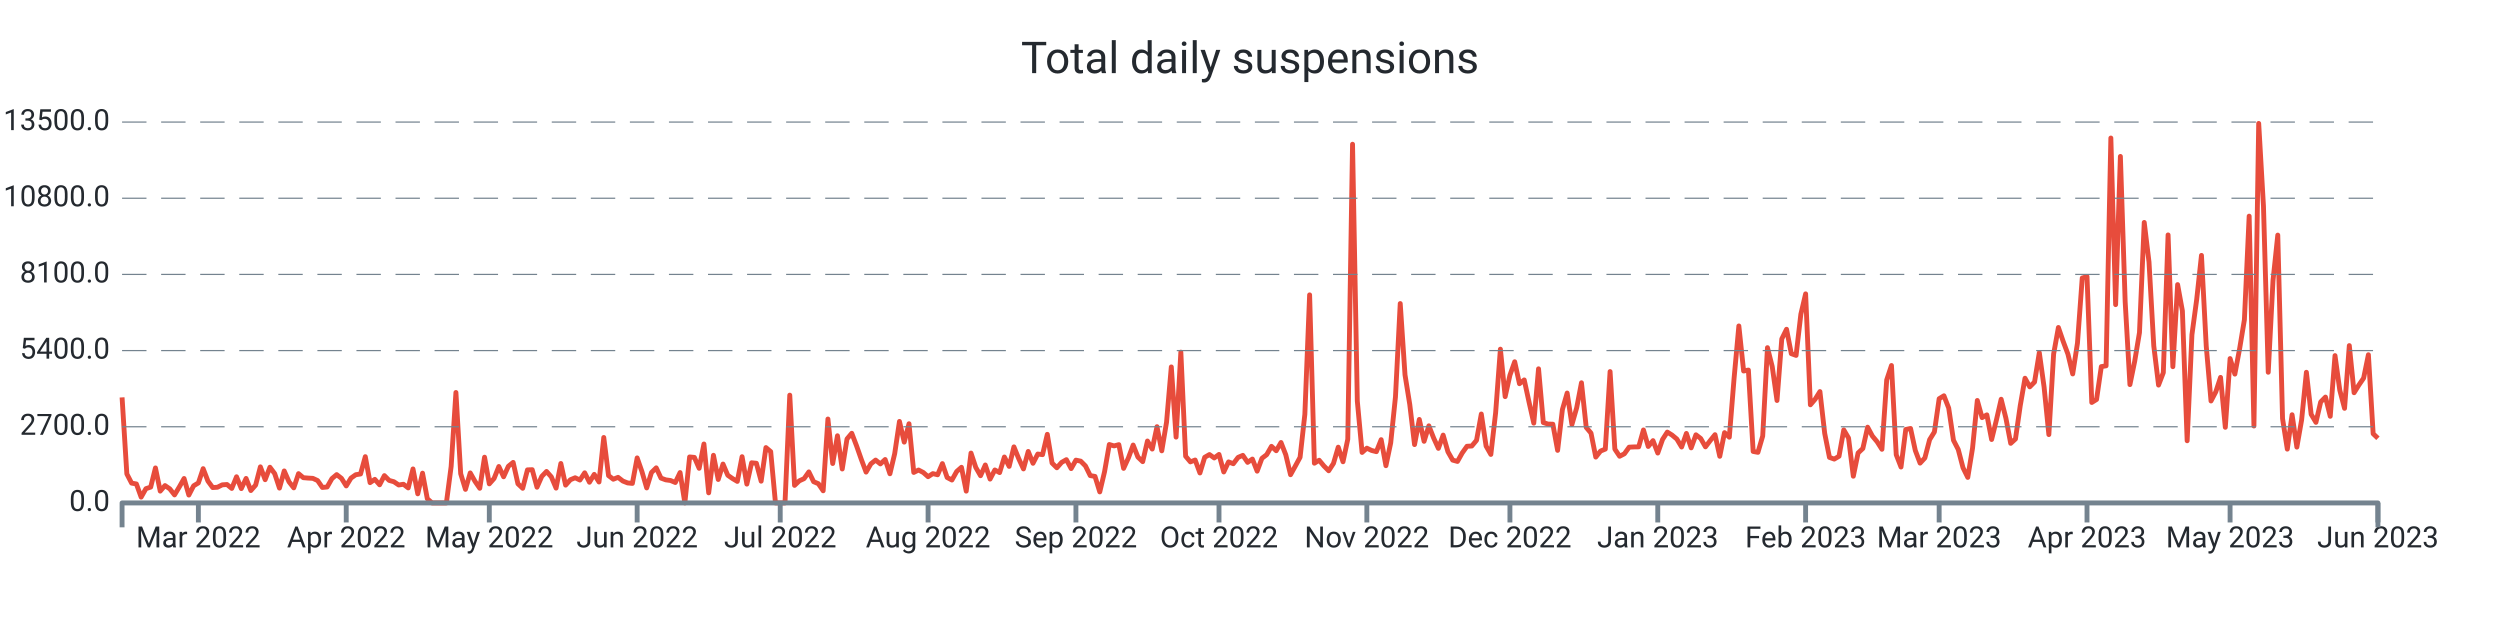
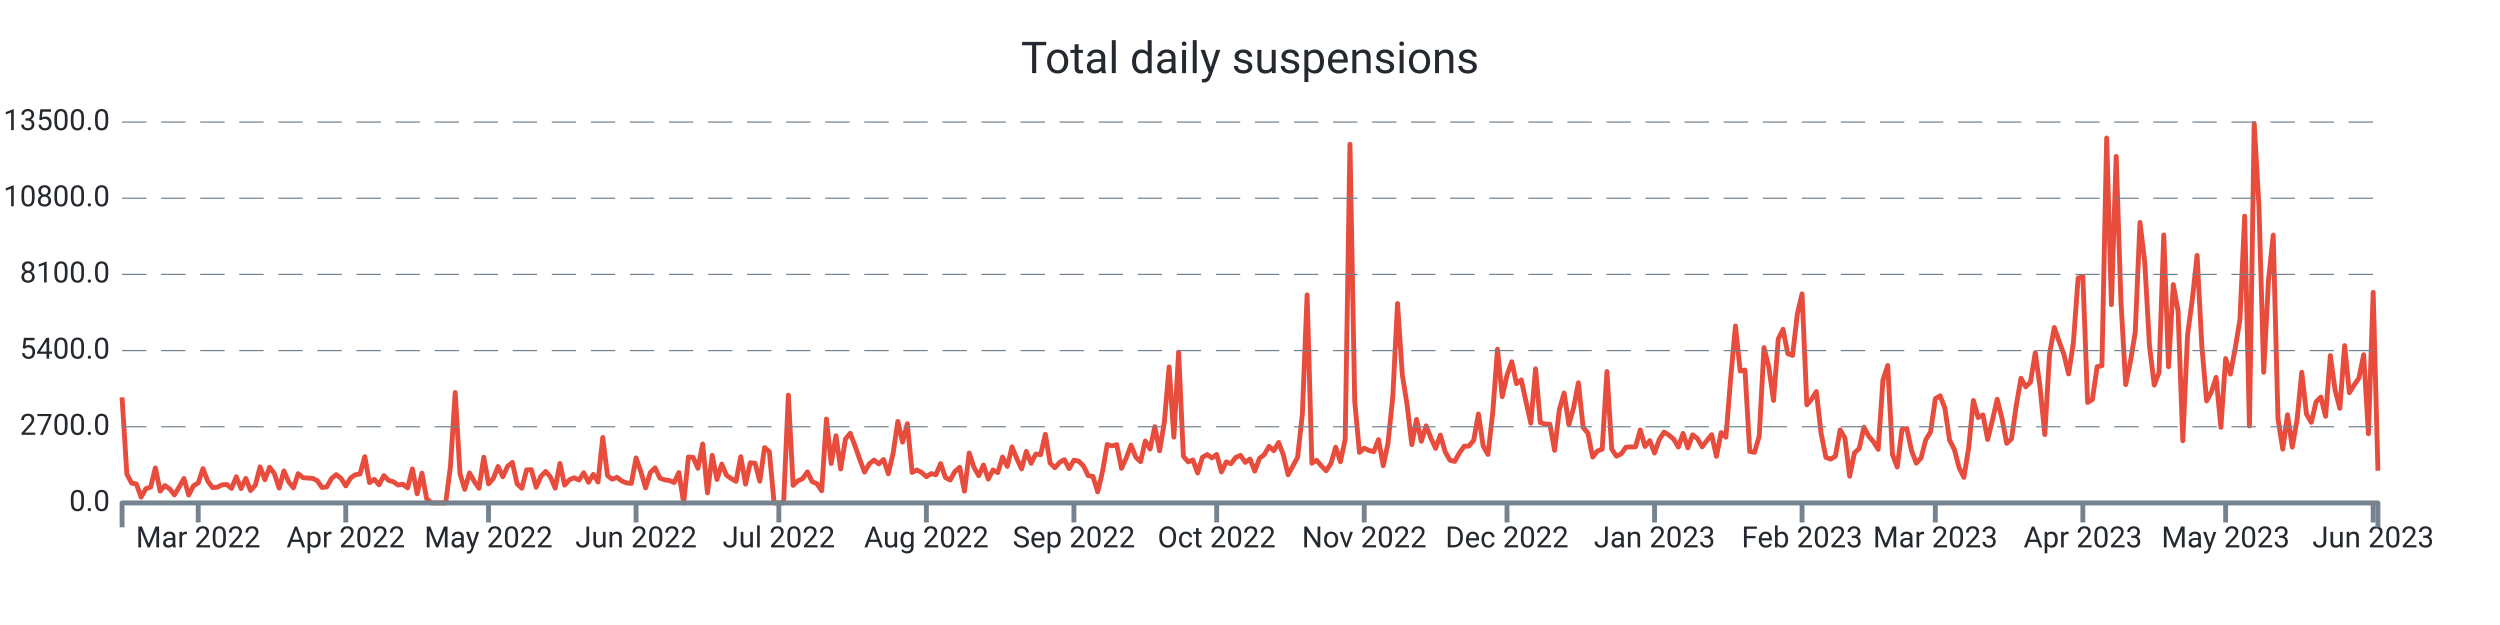
<svg xmlns="http://www.w3.org/2000/svg" width="1024.0" height="256.0" viewBox="0 0 1024.0 256.0" preserveAspectRatio="xMidYMid meet">
-   <path stroke="#e74c3c" stroke-linejoin="round" d="M 50.0 162.771 L 50 162.771L 51.953 194.121L 53.907 197.888L 55.86 198.223L 57.814 203.62L 59.767 200.164L 61.721 199.517L 63.674 191.66L 65.628 201.158L 67.581 198.893L 69.535 200.222L 71.488 202.707L 73.442 199.46L 75.395 195.993L 77.349 202.776L 79.302 198.986L 81.256 197.807L 83.209 191.96L 85.163 197.033L 87.116 199.702L 89.07 199.575L 91.023 198.593L 92.977 198.454L 94.93 200.06L 96.884 195.288L 98.837 200.13L 100.791 195.97L 102.744 200.927L 104.698 198.697L 106.651 191.22L 108.605 196.478L 110.558 191.382L 112.512 193.994L 114.465 199.922L 116.419 192.896L 118.372 197.333L 120.326 199.829L 122.279 194.005L 124.233 195.658L 126.186 195.82L 128.14 195.935L 130.093 196.836L 132.047 199.668L 134 199.471L 135.953 196.039L 137.907 194.398L 139.86 195.924L 141.814 199.032L 143.767 195.82L 145.721 194.444L 147.674 194.144L 149.628 187.049L 151.581 197.692L 153.535 196.34L 155.488 198.57L 157.442 194.814L 159.395 196.779L 161.349 197.322L 163.302 198.651L 165.256 198.35L 167.209 199.852L 169.163 192.076L 171.116 202.268L 173.07 193.809L 175.023 204.267L 176.977 206L 178.93 206L 180.884 206L 182.837 206L 184.791 191.047L 186.744 160.76L 188.698 194.028L 190.651 200.442L 192.605 193.705L 194.558 197.16L 196.512 200.003L 198.465 187.268L 200.419 198.188L 202.372 195.981L 204.326 191.082L 206.279 195.288L 208.233 190.978L 210.186 189.395L 212.14 198.154L 214.093 200.003L 216.047 192.457L 218 192.388L 219.953 199.564L 221.907 195.138L 223.86 193.104L 225.814 195.311L 227.767 199.933L 229.721 189.845L 231.674 198.708L 233.628 196.501L 235.581 195.692L 237.535 196.628L 239.488 193.659L 241.442 197.53L 243.395 194.306L 245.349 197.426L 247.302 179.191L 249.256 194.803L 251.209 196.293L 253.163 195.519L 255.116 197.033L 257.07 197.807L 259.023 198.004L 260.977 187.557L 262.93 193.139L 264.884 199.852L 266.837 193.532L 268.791 191.625L 270.744 195.831L 272.698 196.548L 274.651 196.813L 276.605 197.634L 278.558 193.555L 280.512 206L 282.465 187.164L 284.419 187.349L 286.372 191.821L 288.326 181.86L 290.279 201.863L 292.233 186.494L 294.186 196.397L 296.14 190.076L 298.093 194.664L 300.047 196.016L 302 197.183L 303.953 187.06L 305.907 198.292L 307.86 189.556L 309.814 189.753L 311.767 197.091L 313.721 183.328L 315.674 184.969L 317.628 206L 319.581 206L 321.535 206L 323.488 161.858L 325.442 198.812L 327.395 196.952L 329.349 196.051L 331.302 193.289L 333.256 197.299L 335.209 198.131L 337.163 201.031L 339.116 171.634L 341.07 189.857L 343.023 178.486L 344.977 192.099L 346.93 179.792L 348.884 177.469L 350.837 182.6L 352.791 188.158L 354.744 193.37L 356.698 189.996L 358.651 188.447L 360.605 190.019L 362.558 188.216L 364.512 194.052L 366.465 185.812L 368.419 172.616L 370.372 181.098L 372.326 173.564L 374.279 193.508L 376.233 192.515L 378.186 193.532L 380.14 195.253L 382.093 193.994L 384.047 194.468L 386 189.892L 387.953 195.588L 389.907 196.617L 391.86 193.116L 393.814 191.405L 395.767 201.17L 397.721 185.581L 399.674 191.44L 401.628 194.849L 403.581 190.458L 405.535 196.236L 407.488 192.503L 409.442 193.578L 411.395 187.188L 413.349 191.036L 415.302 183.039L 417.256 187.835L 419.209 192.064L 421.163 184.911L 423.116 189.764L 425.07 185.974L 427.023 186.228L 428.977 177.897L 430.93 189.672L 432.884 191.602L 434.837 189.395L 436.791 188.274L 438.744 191.937L 440.698 188.47L 442.651 188.886L 444.605 190.851L 446.558 194.803L 448.512 195.138L 450.465 201.482L 452.419 193.243L 454.372 182.068L 456.326 182.646L 458.279 182.126L 460.233 191.844L 462.186 187.592L 464.14 182.288L 466.093 187.222L 468.047 189.094L 470 180.636L 471.953 183.94L 473.907 174.765L 475.86 184.657L 477.814 172.94L 479.767 150.291L 481.721 179.041L 483.674 144.236L 485.628 186.864L 487.581 189.187L 489.535 188.424L 491.488 193.728L 493.442 187.315L 495.395 186.182L 497.349 187.58L 499.302 186.136L 501.256 193.312L 503.209 189.198L 505.163 189.938L 507.116 187.349L 509.07 186.517L 511.023 189.383L 512.977 188.031L 514.93 192.988L 516.884 187.731L 518.837 186.228L 520.791 182.82L 522.744 184.622L 524.698 181.248L 526.651 186.275L 528.605 194.444L 530.558 190.908L 532.512 187.303L 534.465 169.716L 536.419 120.778L 538.372 189.73L 540.326 188.516L 542.279 190.862L 544.233 192.827L 546.186 189.822L 548.14 183.166L 550.093 189.14L 552.047 179.919L 554 59.083L 555.953 164.261L 557.907 185.316L 559.86 183.571L 561.814 184.507L 563.767 185.004L 565.721 180.081L 567.674 190.747L 569.628 181.421L 571.581 162.586L 573.535 124.337L 575.488 153.526L 577.442 165.683L 579.395 182.103L 581.349 171.807L 583.302 180.763L 585.256 174.419L 587.209 179.376L 589.163 183.652L 591.116 178.22L 593.07 185.038L 595.023 188.47L 596.977 189.002L 598.93 185.524L 600.884 182.785L 602.837 182.692L 604.791 180.347L 606.744 169.577L 608.698 182.704L 610.651 186.136L 612.605 169.126L 614.558 143.022L 616.512 162.459L 618.465 153.676L 620.419 148.176L 622.372 157.166L 624.326 155.618L 626.279 164.631L 628.233 173.321L 630.186 151.065L 632.14 173.078L 634.093 173.702L 636.047 173.748L 638 184.472L 639.953 167.774L 641.907 160.991L 643.86 173.887L 645.814 167L 647.767 156.785L 649.721 175.077L 651.674 177.4L 653.628 187.222L 655.581 184.749L 657.535 183.952L 659.488 152.197L 661.442 183.964L 663.395 186.887L 665.349 185.87L 667.302 183.155L 669.256 183.062L 671.209 183.028L 673.163 176.106L 675.116 182.877L 677.07 180.485L 679.023 185.57L 680.977 180L 682.93 176.984L 684.884 178.209L 686.837 179.838L 688.791 183.097L 690.744 177.539L 692.698 183.444L 694.651 178.093L 696.605 179.596L 698.558 183.028L 700.512 180.462L 702.465 178.047L 704.419 186.899L 706.372 177.204L 708.326 179.076L 710.279 154.959L 712.233 133.512L 714.186 151.966L 716.14 151.573L 718.093 184.911L 720.047 185.281L 722 178.613L 723.953 142.398L 725.907 150.175L 727.86 164.042L 729.814 138.828L 731.767 134.864L 733.721 144.86L 735.674 145.576L 737.628 128.705L 739.581 120.362L 741.535 165.81L 743.488 163.51L 745.442 160.39L 747.395 177.504L 749.349 187.349L 751.302 188.043L 753.256 186.887L 755.209 176.083L 757.163 179.411L 759.116 195.057L 761.07 185.535L 763.023 183.698L 764.977 174.973L 766.93 178.613L 768.884 180.959L 770.837 184.033L 772.791 155.618L 774.744 149.713L 776.698 186.263L 778.651 191.29L 780.605 175.909L 782.558 175.493L 784.512 184.518L 786.465 189.695L 788.419 187.592L 790.372 180.092L 792.326 176.926L 794.279 163.314L 796.233 162.112L 798.186 167.127L 800.14 180.324L 802.093 184.114L 804.047 191.579L 806 195.542L 807.953 183.548L 809.907 164.03L 811.86 171.056L 813.814 169.924L 815.767 180.023L 817.721 172.073L 819.674 163.533L 821.628 171.345L 823.581 181.595L 825.535 179.804L 827.488 166.18L 829.442 154.924L 831.395 158.449L 833.349 156.473L 835.302 144.455L 837.256 158.53L 839.209 178.001L 841.163 144.998L 843.116 134.136L 845.07 139.821L 847.023 145.044L 848.977 153.168L 850.93 140.538L 852.884 113.868L 854.837 113.29L 856.791 164.851L 858.744 163.626L 860.698 150.164L 862.651 149.84L 864.605 56.54L 866.558 124.776L 868.512 64.075L 870.465 123.551L 872.419 157.536L 874.372 147.991L 876.326 136.228L 878.279 91.115L 880.233 107.362L 882.186 141.682L 884.14 157.732L 886.093 152.636L 888.047 96.222L 890 150.198L 891.953 116.572L 893.907 127.341L 895.86 180.532L 897.814 137.106L 899.767 122.65L 901.721 104.612L 903.674 141.763L 905.628 164.238L 907.581 160.517L 909.535 154.578L 911.488 175.02L 913.442 146.87L 915.395 153.237L 917.349 142.826L 919.302 130.981L 921.256 88.538L 923.209 174.488L 925.163 50.555L 927.116 84.436L 929.07 152.475L 931.023 114.908L 932.977 96.303L 934.93 171.46L 936.884 183.964L 938.837 169.877L 940.791 183.132L 942.744 171.992L 944.698 152.486L 946.651 169.704L 948.605 172.997L 950.558 164.62L 952.512 162.644L 954.465 170.513L 956.419 145.657L 958.372 159.812L 960.326 167.254L 962.279 141.555L 964.233 160.864L 966.186 157.721L 968.14 154.878L 970.093 145.299L 972.047 177.654L 974 179.526" stroke-width="2.0" fill="none" />
+   <path stroke="#e74c3c" stroke-linejoin="round" d="M 50.0 162.771 L 50 162.771L 51.949 194.121L 53.899 197.888L 55.848 198.223L 57.797 203.62L 59.747 200.164L 61.696 199.517L 63.646 191.66L 65.595 201.158L 67.544 198.893L 69.494 200.222L 71.443 202.707L 73.392 199.46L 75.342 195.993L 77.291 202.776L 79.241 198.986L 81.19 197.807L 83.139 191.96L 85.089 197.033L 87.038 199.702L 88.987 199.575L 90.937 198.593L 92.886 198.454L 94.835 200.06L 96.785 195.288L 98.734 200.13L 100.684 195.97L 102.633 200.927L 104.582 198.697L 106.532 191.22L 108.481 196.478L 110.43 191.382L 112.38 193.994L 114.329 199.922L 116.278 192.896L 118.228 197.333L 120.177 199.829L 122.127 194.005L 124.076 195.658L 126.025 195.82L 127.975 195.935L 129.924 196.836L 131.873 199.668L 133.823 199.471L 135.772 196.039L 137.722 194.398L 139.671 195.924L 141.62 199.032L 143.57 195.82L 145.519 194.444L 147.468 194.144L 149.418 187.049L 151.367 197.692L 153.316 196.34L 155.266 198.57L 157.215 194.814L 159.165 196.779L 161.114 197.322L 163.063 198.651L 165.013 198.35L 166.962 199.852L 168.911 192.076L 170.861 202.268L 172.81 193.809L 174.759 204.267L 176.709 206L 178.658 206L 180.608 206L 182.557 206L 184.506 191.047L 186.456 160.76L 188.405 194.028L 190.354 200.442L 192.304 193.705L 194.253 197.16L 196.203 200.003L 198.152 187.268L 200.101 198.188L 202.051 195.981L 204 191.082L 205.949 195.288L 207.899 190.978L 209.848 189.395L 211.797 198.154L 213.747 200.003L 215.696 192.457L 217.646 192.388L 219.595 199.564L 221.544 195.138L 223.494 193.104L 225.443 195.311L 227.392 199.933L 229.342 189.845L 231.291 198.708L 233.241 196.501L 235.19 195.692L 237.139 196.628L 239.089 193.659L 241.038 197.53L 242.987 194.306L 244.937 197.426L 246.886 179.191L 248.835 194.803L 250.785 196.293L 252.734 195.519L 254.684 197.033L 256.633 197.807L 258.582 198.004L 260.532 187.557L 262.481 193.139L 264.43 199.852L 266.38 193.532L 268.329 191.625L 270.278 195.831L 272.228 196.548L 274.177 196.813L 276.127 197.634L 278.076 193.555L 280.025 206L 281.975 187.164L 283.924 187.349L 285.873 191.821L 287.823 181.86L 289.772 201.863L 291.722 186.494L 293.671 196.397L 295.62 190.076L 297.57 194.664L 299.519 196.016L 301.468 197.183L 303.418 187.06L 305.367 198.292L 307.316 189.556L 309.266 189.753L 311.215 197.091L 313.165 183.328L 315.114 184.969L 317.063 206L 319.013 206L 320.962 206L 322.911 161.858L 324.861 198.812L 326.81 196.952L 328.759 196.051L 330.709 193.289L 332.658 197.299L 334.608 198.131L 336.557 201.031L 338.506 171.634L 340.456 189.857L 342.405 178.486L 344.354 192.099L 346.304 179.792L 348.253 177.469L 350.203 182.6L 352.152 188.158L 354.101 193.37L 356.051 189.996L 358 188.447L 359.949 190.019L 361.899 188.216L 363.848 194.052L 365.797 185.812L 367.747 172.616L 369.696 181.098L 371.646 173.564L 373.595 193.508L 375.544 192.515L 377.494 193.532L 379.443 195.253L 381.392 193.994L 383.342 194.468L 385.291 189.892L 387.241 195.588L 389.19 196.617L 391.139 193.116L 393.089 191.405L 395.038 201.17L 396.987 185.581L 398.937 191.44L 400.886 194.849L 402.835 190.458L 404.785 196.236L 406.734 192.503L 408.684 193.578L 410.633 187.188L 412.582 191.036L 414.532 183.039L 416.481 187.835L 418.43 192.064L 420.38 184.911L 422.329 189.764L 424.278 185.974L 426.228 186.228L 428.177 177.897L 430.127 189.672L 432.076 191.602L 434.025 189.395L 435.975 188.274L 437.924 191.937L 439.873 188.47L 441.823 188.886L 443.772 190.851L 445.722 194.803L 447.671 195.138L 449.62 201.482L 451.57 193.243L 453.519 182.068L 455.468 182.646L 457.418 182.126L 459.367 191.844L 461.316 187.592L 463.266 182.288L 465.215 187.222L 467.165 189.094L 469.114 180.636L 471.063 183.94L 473.013 174.765L 474.962 184.657L 476.911 172.94L 478.861 150.291L 480.81 179.041L 482.759 144.236L 484.709 186.864L 486.658 189.187L 488.608 188.424L 490.557 193.728L 492.506 187.315L 494.456 186.182L 496.405 187.58L 498.354 186.136L 500.304 193.312L 502.253 189.198L 504.203 189.938L 506.152 187.349L 508.101 186.517L 510.051 189.383L 512 188.031L 513.949 192.988L 515.899 187.731L 517.848 186.228L 519.797 182.82L 521.747 184.622L 523.696 181.248L 525.646 186.275L 527.595 194.444L 529.544 190.908L 531.494 187.303L 533.443 169.716L 535.392 120.778L 537.342 189.73L 539.291 188.516L 541.241 190.862L 543.19 192.827L 545.139 189.822L 547.089 183.166L 549.038 189.14L 550.987 179.919L 552.937 59.083L 554.886 164.261L 556.835 185.316L 558.785 183.571L 560.734 184.507L 562.684 185.004L 564.633 180.081L 566.582 190.747L 568.532 181.421L 570.481 162.586L 572.43 124.337L 574.38 153.526L 576.329 165.683L 578.278 182.103L 580.228 171.807L 582.177 180.763L 584.127 174.419L 586.076 179.376L 588.025 183.652L 589.975 178.22L 591.924 185.038L 593.873 188.47L 595.823 189.002L 597.772 185.524L 599.722 182.785L 601.671 182.692L 603.62 180.347L 605.57 169.577L 607.519 182.704L 609.468 186.136L 611.418 169.126L 613.367 143.022L 615.316 162.459L 617.266 153.676L 619.215 148.176L 621.165 157.166L 623.114 155.618L 625.063 164.631L 627.013 173.321L 628.962 151.065L 630.911 173.078L 632.861 173.702L 634.81 173.748L 636.759 184.472L 638.709 167.774L 640.658 160.991L 642.608 173.887L 644.557 167L 646.506 156.785L 648.456 175.077L 650.405 177.4L 652.354 187.222L 654.304 184.749L 656.253 183.952L 658.203 152.197L 660.152 183.964L 662.101 186.887L 664.051 185.87L 666 183.155L 667.949 183.062L 669.899 183.028L 671.848 176.106L 673.797 182.877L 675.747 180.485L 677.696 185.57L 679.646 180L 681.595 176.984L 683.544 178.209L 685.494 179.838L 687.443 183.097L 689.392 177.539L 691.342 183.444L 693.291 178.093L 695.241 179.596L 697.19 183.028L 699.139 180.462L 701.089 178.047L 703.038 186.899L 704.987 177.204L 706.937 179.076L 708.886 154.959L 710.835 133.512L 712.785 151.966L 714.734 151.573L 716.684 184.911L 718.633 185.281L 720.582 178.613L 722.532 142.398L 724.481 150.175L 726.43 164.042L 728.38 138.828L 730.329 134.864L 732.278 144.86L 734.228 145.576L 736.177 128.705L 738.127 120.362L 740.076 165.81L 742.025 163.51L 743.975 160.39L 745.924 177.504L 747.873 187.349L 749.823 188.043L 751.772 186.887L 753.722 176.083L 755.671 179.411L 757.62 195.057L 759.57 185.535L 761.519 183.698L 763.468 174.973L 765.418 178.613L 767.367 180.959L 769.316 184.033L 771.266 155.618L 773.215 149.713L 775.165 186.263L 777.114 191.29L 779.063 175.909L 781.013 175.493L 782.962 184.518L 784.911 189.695L 786.861 187.592L 788.81 180.092L 790.759 176.926L 792.709 163.314L 794.658 162.112L 796.608 167.127L 798.557 180.324L 800.506 184.114L 802.456 191.579L 804.405 195.542L 806.354 183.548L 808.304 164.03L 810.253 171.056L 812.203 169.924L 814.152 180.023L 816.101 172.073L 818.051 163.533L 820 171.345L 821.949 181.595L 823.899 179.804L 825.848 166.18L 827.797 154.924L 829.747 158.449L 831.696 156.473L 833.646 144.455L 835.595 158.53L 837.544 178.001L 839.494 144.998L 841.443 134.136L 843.392 139.821L 845.342 145.044L 847.291 153.168L 849.241 140.538L 851.19 113.868L 853.139 113.29L 855.089 164.851L 857.038 163.626L 858.987 150.164L 860.937 149.84L 862.886 56.54L 864.835 124.776L 866.785 64.075L 868.734 123.551L 870.684 157.536L 872.633 147.991L 874.582 136.228L 876.532 91.115L 878.481 107.362L 880.43 141.682L 882.38 157.732L 884.329 152.636L 886.278 96.222L 888.228 150.198L 890.177 116.572L 892.127 127.341L 894.076 180.532L 896.025 137.106L 897.975 122.65L 899.924 104.612L 901.873 141.763L 903.823 164.238L 905.772 160.517L 907.722 154.578L 909.671 175.02L 911.62 146.87L 913.57 153.237L 915.519 142.826L 917.468 130.981L 919.418 88.538L 921.367 174.488L 923.316 50.555L 925.266 84.436L 927.215 152.475L 929.165 114.908L 931.114 96.303L 933.063 171.46L 935.013 183.964L 936.962 169.877L 938.911 183.132L 940.861 171.992L 942.81 152.486L 944.759 169.704L 946.709 172.997L 948.658 164.62L 950.608 162.644L 952.557 170.513L 954.506 145.657L 956.456 159.812L 958.405 167.254L 960.354 141.555L 962.304 160.864L 964.253 157.721L 966.203 154.878L 968.152 145.299L 970.101 177.654L 972.051 119.738L 974 192.792" stroke-width="2.0" fill="none" />
  <text x="45.0" font-family="-apple-system, system-ui, BlinkMacSystemFont, Roboto" y="50.0" dominant-baseline="middle" text-anchor="end" font-size="12" fill="#24292f">13500.0</text>
  <path stroke="#74838f" stroke-dasharray="10 6" stroke-width="0.5" d="M 50.0 50.0 L 974.0 50.0" />
  <text x="45.0" font-family="-apple-system, system-ui, BlinkMacSystemFont, Roboto" y="81.2" dominant-baseline="middle" text-anchor="end" font-size="12" fill="#24292f">10800.0</text>
  <path stroke="#74838f" stroke-dasharray="10 6" stroke-width="0.5" d="M 50.0 81.2 L 974.0 81.2" />
  <text x="45.0" font-family="-apple-system, system-ui, BlinkMacSystemFont, Roboto" y="112.4" dominant-baseline="middle" text-anchor="end" font-size="12" fill="#24292f">8100.0</text>
  <path stroke="#74838f" stroke-dasharray="10 6" stroke-width="0.5" d="M 50.0 112.4 L 974.0 112.4" />
  <text x="45.0" font-family="-apple-system, system-ui, BlinkMacSystemFont, Roboto" y="143.6" dominant-baseline="middle" text-anchor="end" font-size="12" fill="#24292f">5400.0</text>
  <path stroke="#74838f" stroke-dasharray="10 6" stroke-width="0.5" d="M 50.0 143.6 L 974.0 143.6" />
  <text x="45.0" font-family="-apple-system, system-ui, BlinkMacSystemFont, Roboto" y="174.8" dominant-baseline="middle" text-anchor="end" font-size="12" fill="#24292f">2700.0</text>
  <path stroke="#74838f" stroke-dasharray="10 6" stroke-width="0.5" d="M 50.0 174.8 L 974.0 174.8" />
  <text x="45.0" font-family="-apple-system, system-ui, BlinkMacSystemFont, Roboto" y="206.0" dominant-baseline="middle" text-anchor="end" font-size="12" fill="#24292f">0.0</text>
-   <path stroke="#74838f" stroke-width="2.0" d="M 81.256 206.0 L 81.256 214.0" />
-   <text x="81.256" font-family="-apple-system, system-ui, BlinkMacSystemFont, Roboto" y="216.0" dominant-baseline="hanging" text-anchor="middle" font-size="12" fill="#24292f">Mar 2022</text>
-   <path stroke="#74838f" stroke-width="2.0" d="M 141.814 206.0 L 141.814 214.0" />
-   <text x="141.814" font-family="-apple-system, system-ui, BlinkMacSystemFont, Roboto" y="216.0" dominant-baseline="hanging" text-anchor="middle" font-size="12" fill="#24292f">Apr 2022</text>
-   <path stroke="#74838f" stroke-width="2.0" d="M 200.419 206.0 L 200.419 214.0" />
-   <text x="200.419" font-family="-apple-system, system-ui, BlinkMacSystemFont, Roboto" y="216.0" dominant-baseline="hanging" text-anchor="middle" font-size="12" fill="#24292f">May 2022</text>
-   <path stroke="#74838f" stroke-width="2.0" d="M 260.977 206.0 L 260.977 214.0" />
-   <text x="260.977" font-family="-apple-system, system-ui, BlinkMacSystemFont, Roboto" y="216.0" dominant-baseline="hanging" text-anchor="middle" font-size="12" fill="#24292f">Jun 2022</text>
-   <path stroke="#74838f" stroke-width="2.0" d="M 319.581 206.0 L 319.581 214.0" />
-   <text x="319.581" font-family="-apple-system, system-ui, BlinkMacSystemFont, Roboto" y="216.0" dominant-baseline="hanging" text-anchor="middle" font-size="12" fill="#24292f">Jul 2022</text>
-   <path stroke="#74838f" stroke-width="2.0" d="M 380.14 206.0 L 380.14 214.0" />
-   <text x="380.14" font-family="-apple-system, system-ui, BlinkMacSystemFont, Roboto" y="216.0" dominant-baseline="hanging" text-anchor="middle" font-size="12" fill="#24292f">Aug 2022</text>
-   <path stroke="#74838f" stroke-width="2.0" d="M 440.698 206.0 L 440.698 214.0" />
-   <text x="440.698" font-family="-apple-system, system-ui, BlinkMacSystemFont, Roboto" y="216.0" dominant-baseline="hanging" text-anchor="middle" font-size="12" fill="#24292f">Sep 2022</text>
-   <path stroke="#74838f" stroke-width="2.0" d="M 499.302 206.0 L 499.302 214.0" />
-   <text x="499.302" font-family="-apple-system, system-ui, BlinkMacSystemFont, Roboto" y="216.0" dominant-baseline="hanging" text-anchor="middle" font-size="12" fill="#24292f">Oct 2022</text>
-   <path stroke="#74838f" stroke-width="2.0" d="M 559.86 206.0 L 559.86 214.0" />
-   <text x="559.86" font-family="-apple-system, system-ui, BlinkMacSystemFont, Roboto" y="216.0" dominant-baseline="hanging" text-anchor="middle" font-size="12" fill="#24292f">Nov 2022</text>
-   <path stroke="#74838f" stroke-width="2.0" d="M 618.465 206.0 L 618.465 214.0" />
-   <text x="618.465" font-family="-apple-system, system-ui, BlinkMacSystemFont, Roboto" y="216.0" dominant-baseline="hanging" text-anchor="middle" font-size="12" fill="#24292f">Dec 2022</text>
-   <path stroke="#74838f" stroke-width="2.0" d="M 679.023 206.0 L 679.023 214.0" />
-   <text x="679.023" font-family="-apple-system, system-ui, BlinkMacSystemFont, Roboto" y="216.0" dominant-baseline="hanging" text-anchor="middle" font-size="12" fill="#24292f">Jan 2023</text>
-   <path stroke="#74838f" stroke-width="2.0" d="M 739.581 206.0 L 739.581 214.0" />
-   <text x="739.581" font-family="-apple-system, system-ui, BlinkMacSystemFont, Roboto" y="216.0" dominant-baseline="hanging" text-anchor="middle" font-size="12" fill="#24292f">Feb 2023</text>
-   <path stroke="#74838f" stroke-width="2.0" d="M 794.279 206.0 L 794.279 214.0" />
-   <text x="794.279" font-family="-apple-system, system-ui, BlinkMacSystemFont, Roboto" y="216.0" dominant-baseline="hanging" text-anchor="middle" font-size="12" fill="#24292f">Mar 2023</text>
-   <path stroke="#74838f" stroke-width="2.0" d="M 854.837 206.0 L 854.837 214.0" />
-   <text x="854.837" font-family="-apple-system, system-ui, BlinkMacSystemFont, Roboto" y="216.0" dominant-baseline="hanging" text-anchor="middle" font-size="12" fill="#24292f">Apr 2023</text>
-   <path stroke="#74838f" stroke-width="2.0" d="M 913.442 206.0 L 913.442 214.0" />
-   <text x="913.442" font-family="-apple-system, system-ui, BlinkMacSystemFont, Roboto" y="216.0" dominant-baseline="hanging" text-anchor="middle" font-size="12" fill="#24292f">May 2023</text>
-   <path stroke="#74838f" stroke-width="2.0" d="M 974.0 206.0 L 974.0 214.0" />
-   <text x="974.0" font-family="-apple-system, system-ui, BlinkMacSystemFont, Roboto" y="216.0" dominant-baseline="hanging" text-anchor="middle" font-size="12" fill="#24292f">Jun 2023</text>
+   <path stroke="#74838f" stroke-width="2.0" d="M 81.19 206.0 L 81.19 214.0" />
+   <text x="81.19" font-family="-apple-system, system-ui, BlinkMacSystemFont, Roboto" y="216.0" dominant-baseline="hanging" text-anchor="middle" font-size="12" fill="#24292f">Mar 2022</text>
+   <path stroke="#74838f" stroke-width="2.0" d="M 141.62 206.0 L 141.62 214.0" />
+   <text x="141.62" font-family="-apple-system, system-ui, BlinkMacSystemFont, Roboto" y="216.0" dominant-baseline="hanging" text-anchor="middle" font-size="12" fill="#24292f">Apr 2022</text>
+   <path stroke="#74838f" stroke-width="2.0" d="M 200.101 206.0 L 200.101 214.0" />
+   <text x="200.101" font-family="-apple-system, system-ui, BlinkMacSystemFont, Roboto" y="216.0" dominant-baseline="hanging" text-anchor="middle" font-size="12" fill="#24292f">May 2022</text>
+   <path stroke="#74838f" stroke-width="2.0" d="M 260.532 206.0 L 260.532 214.0" />
+   <text x="260.532" font-family="-apple-system, system-ui, BlinkMacSystemFont, Roboto" y="216.0" dominant-baseline="hanging" text-anchor="middle" font-size="12" fill="#24292f">Jun 2022</text>
+   <path stroke="#74838f" stroke-width="2.0" d="M 319.013 206.0 L 319.013 214.0" />
+   <text x="319.013" font-family="-apple-system, system-ui, BlinkMacSystemFont, Roboto" y="216.0" dominant-baseline="hanging" text-anchor="middle" font-size="12" fill="#24292f">Jul 2022</text>
+   <path stroke="#74838f" stroke-width="2.0" d="M 379.443 206.0 L 379.443 214.0" />
+   <text x="379.443" font-family="-apple-system, system-ui, BlinkMacSystemFont, Roboto" y="216.0" dominant-baseline="hanging" text-anchor="middle" font-size="12" fill="#24292f">Aug 2022</text>
+   <path stroke="#74838f" stroke-width="2.0" d="M 439.873 206.0 L 439.873 214.0" />
+   <text x="439.873" font-family="-apple-system, system-ui, BlinkMacSystemFont, Roboto" y="216.0" dominant-baseline="hanging" text-anchor="middle" font-size="12" fill="#24292f">Sep 2022</text>
+   <path stroke="#74838f" stroke-width="2.0" d="M 498.354 206.0 L 498.354 214.0" />
+   <text x="498.354" font-family="-apple-system, system-ui, BlinkMacSystemFont, Roboto" y="216.0" dominant-baseline="hanging" text-anchor="middle" font-size="12" fill="#24292f">Oct 2022</text>
+   <path stroke="#74838f" stroke-width="2.0" d="M 558.785 206.0 L 558.785 214.0" />
+   <text x="558.785" font-family="-apple-system, system-ui, BlinkMacSystemFont, Roboto" y="216.0" dominant-baseline="hanging" text-anchor="middle" font-size="12" fill="#24292f">Nov 2022</text>
+   <path stroke="#74838f" stroke-width="2.0" d="M 617.266 206.0 L 617.266 214.0" />
+   <text x="617.266" font-family="-apple-system, system-ui, BlinkMacSystemFont, Roboto" y="216.0" dominant-baseline="hanging" text-anchor="middle" font-size="12" fill="#24292f">Dec 2022</text>
+   <path stroke="#74838f" stroke-width="2.0" d="M 677.696 206.0 L 677.696 214.0" />
+   <text x="677.696" font-family="-apple-system, system-ui, BlinkMacSystemFont, Roboto" y="216.0" dominant-baseline="hanging" text-anchor="middle" font-size="12" fill="#24292f">Jan 2023</text>
+   <path stroke="#74838f" stroke-width="2.0" d="M 738.127 206.0 L 738.127 214.0" />
+   <text x="738.127" font-family="-apple-system, system-ui, BlinkMacSystemFont, Roboto" y="216.0" dominant-baseline="hanging" text-anchor="middle" font-size="12" fill="#24292f">Feb 2023</text>
+   <path stroke="#74838f" stroke-width="2.0" d="M 792.709 206.0 L 792.709 214.0" />
+   <text x="792.709" font-family="-apple-system, system-ui, BlinkMacSystemFont, Roboto" y="216.0" dominant-baseline="hanging" text-anchor="middle" font-size="12" fill="#24292f">Mar 2023</text>
+   <path stroke="#74838f" stroke-width="2.0" d="M 853.139 206.0 L 853.139 214.0" />
+   <text x="853.139" font-family="-apple-system, system-ui, BlinkMacSystemFont, Roboto" y="216.0" dominant-baseline="hanging" text-anchor="middle" font-size="12" fill="#24292f">Apr 2023</text>
+   <path stroke="#74838f" stroke-width="2.0" d="M 911.62 206.0 L 911.62 214.0" />
+   <text x="911.62" font-family="-apple-system, system-ui, BlinkMacSystemFont, Roboto" y="216.0" dominant-baseline="hanging" text-anchor="middle" font-size="12" fill="#24292f">May 2023</text>
+   <path stroke="#74838f" stroke-width="2.0" d="M 972.051 206.0 L 972.051 214.0" />
+   <text x="972.051" font-family="-apple-system, system-ui, BlinkMacSystemFont, Roboto" y="216.0" dominant-baseline="hanging" text-anchor="middle" font-size="12" fill="#24292f">Jun 2023</text>
  <path stroke="#74838f" stroke-linejoin="round" stroke-width="2.0" d="M 50.0 216.0 L 50.0 206.0 L 974.0 206.0 L 974.0 216.0" fill="none" />
  <text x="512.0" y="25.0" font-family="-apple-system, system-ui, BlinkMacSystemFont, Roboto" dominant-baseline="middle" text-anchor="middle" font-size="18" fill="#24292f">Total daily suspensions</text>
</svg>
